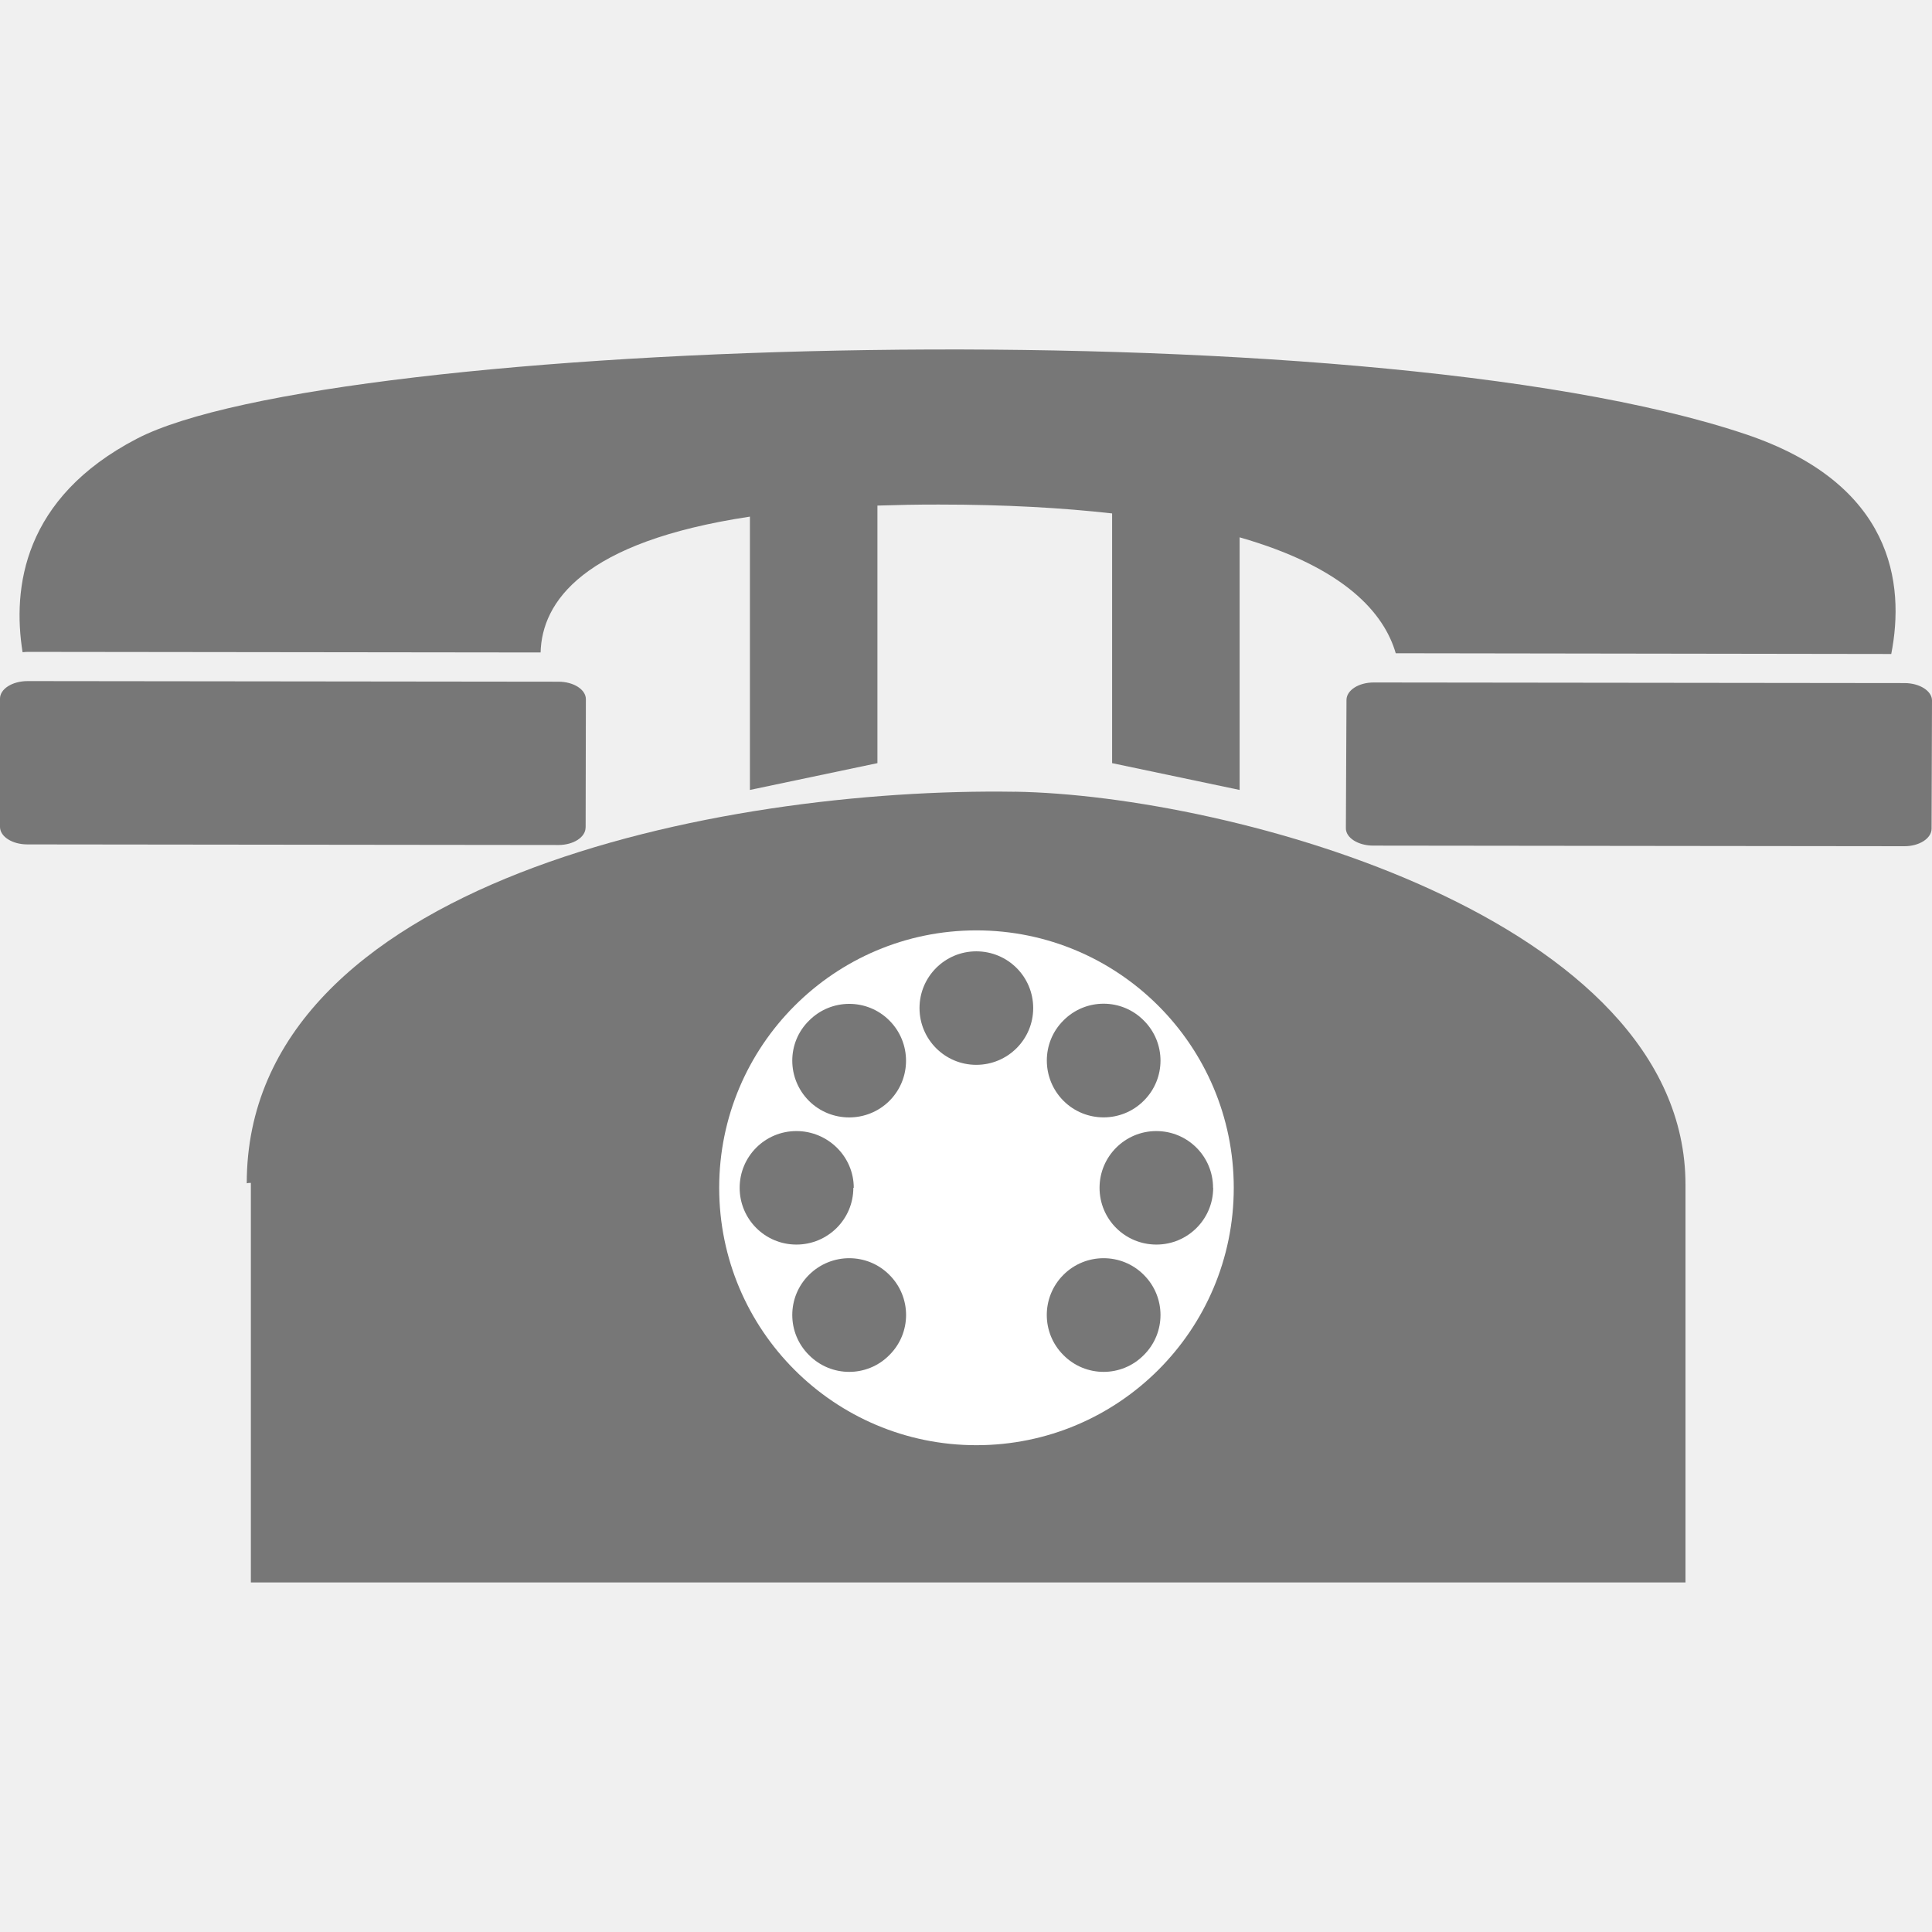
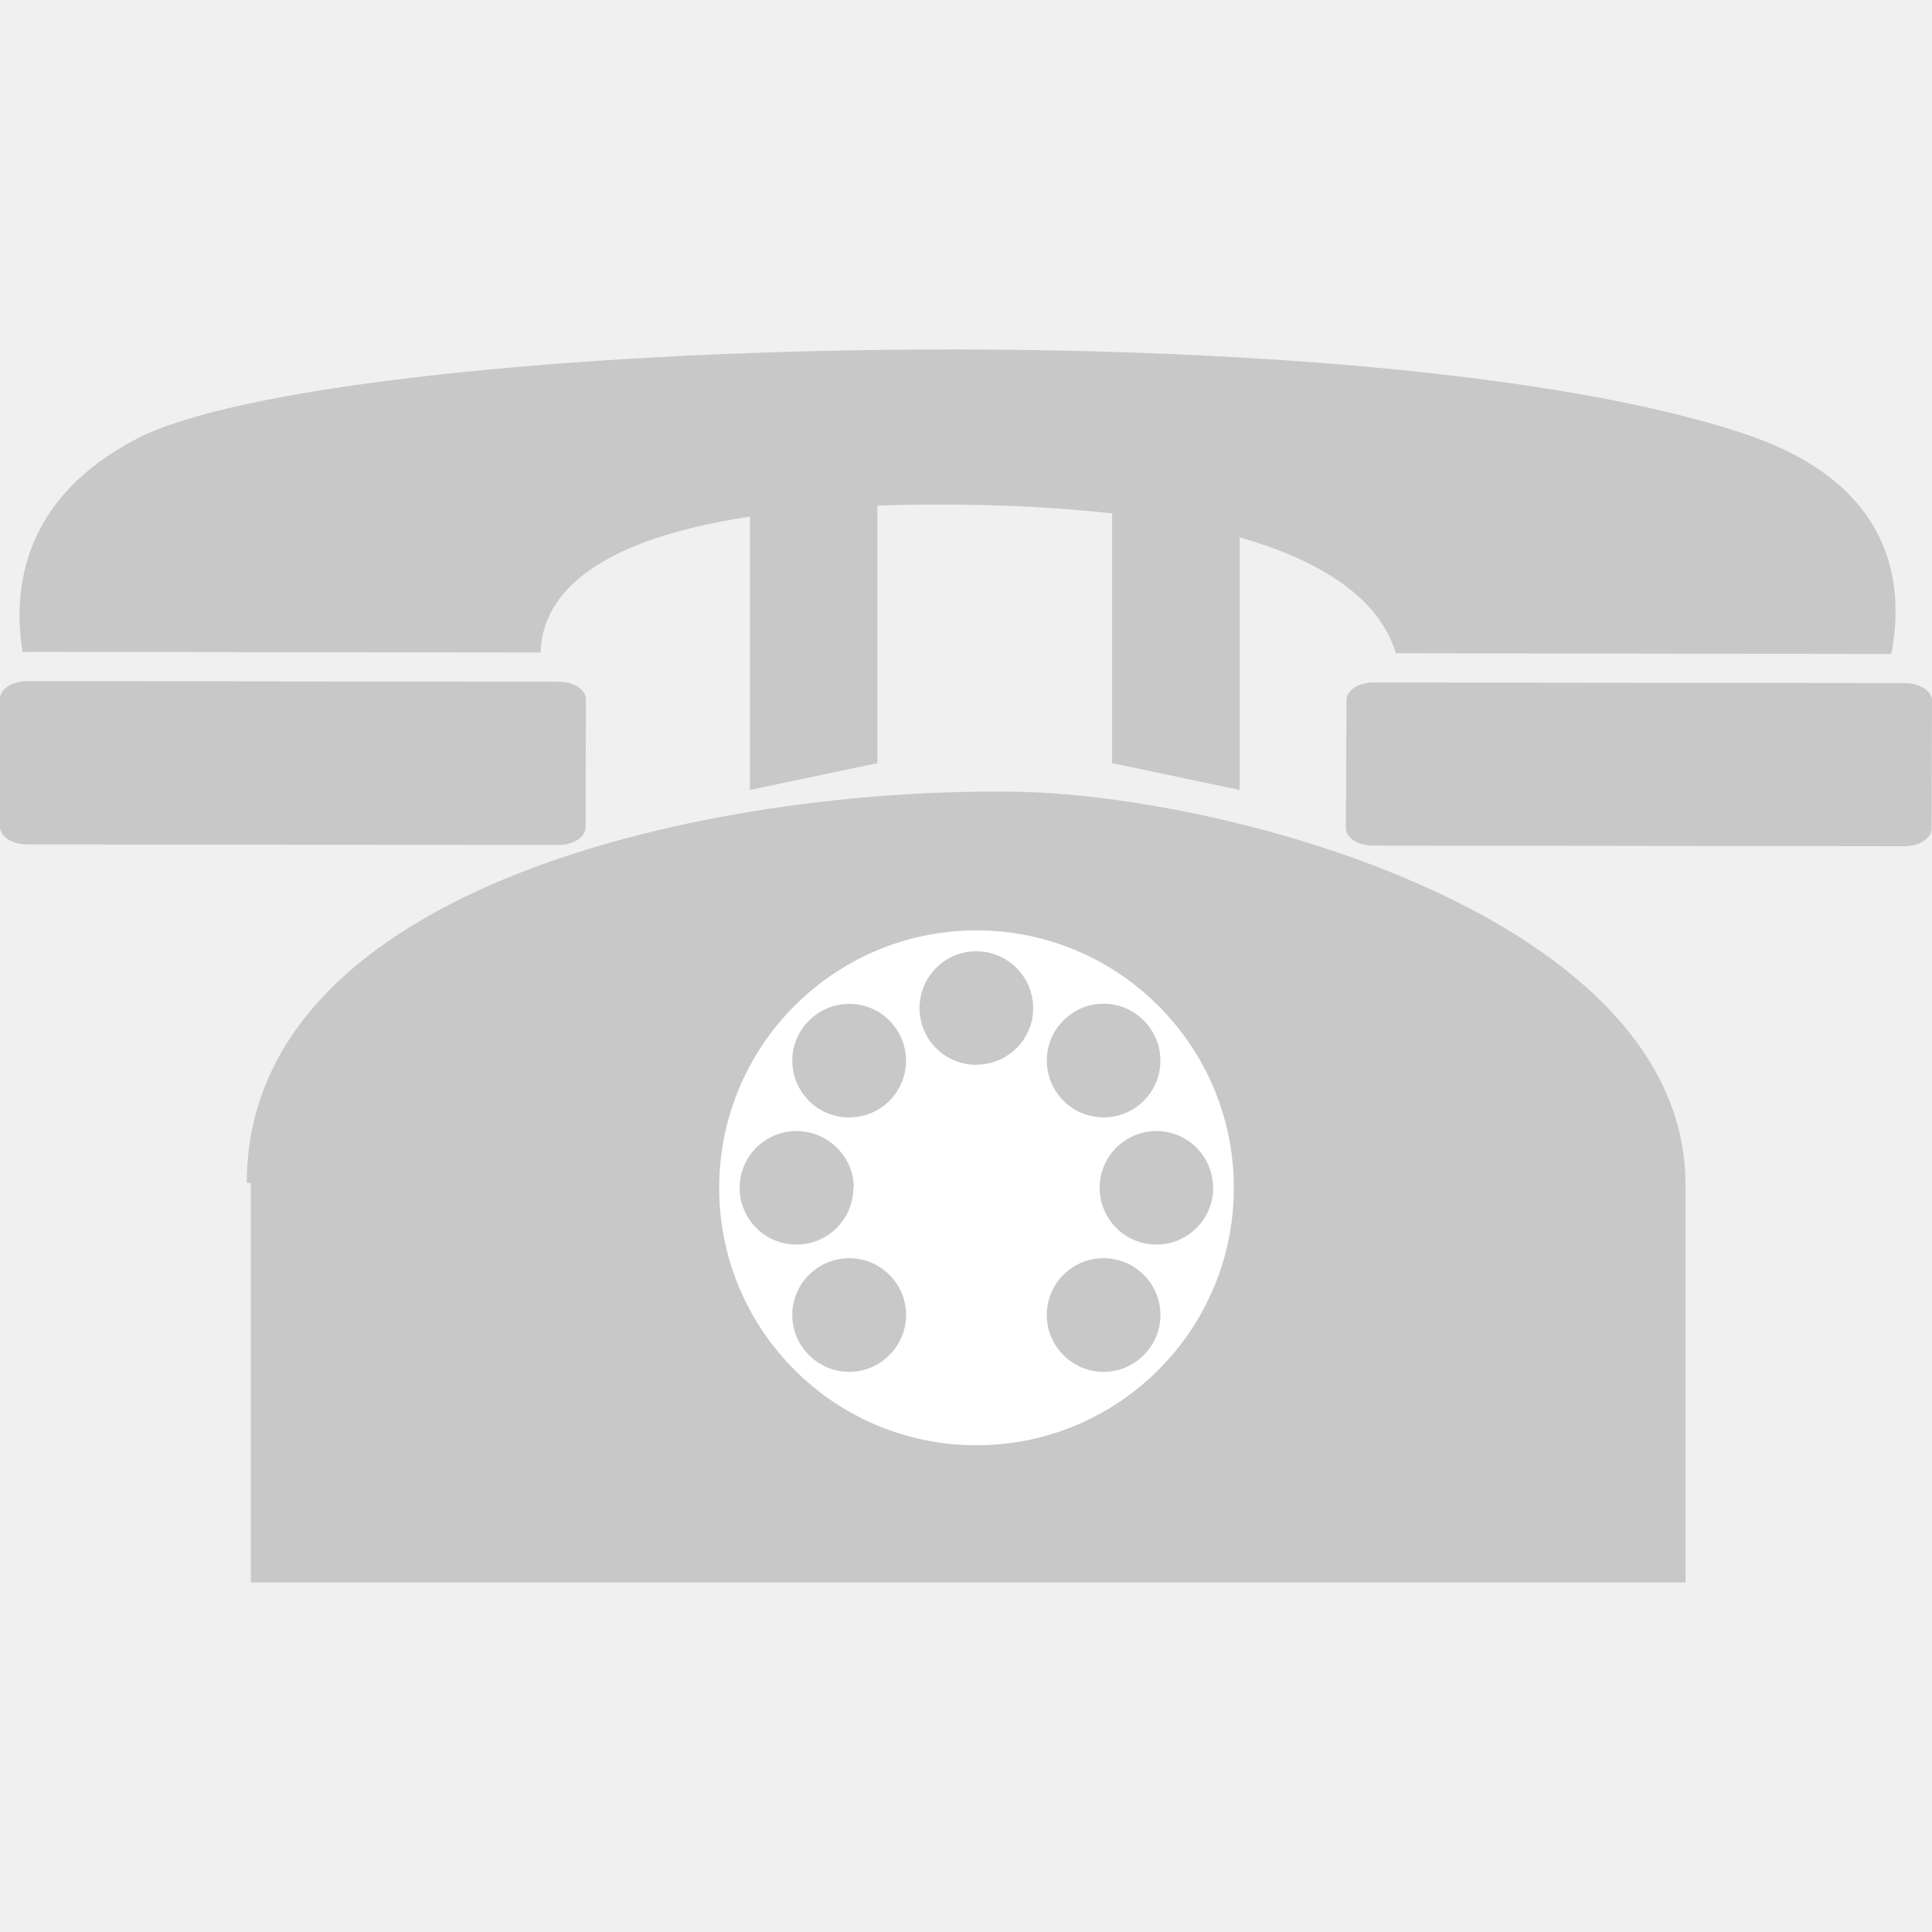
<svg xmlns="http://www.w3.org/2000/svg" width="32" height="32" viewBox="0 0 32 32">
-   <g fill="#777">
-     <path d="M.46 10.797l8.494.01c.022-.834.692-1.832 3.467-2.25v4.527l2.112-.444V8.374c.322-.01.66-.018 1.017-.017 1.108 0 2.055.055 2.87.147v4.136l2.112.444V8.9c1.75.5 2.395 1.263 2.586 1.92l8.207.012c.228-1.164.035-2.82-2.418-3.642-6.393-2.146-23.444-1.592-26.643.078-1.882.98-2.06 2.472-1.89 3.535.026-.003.06-.006.086-.006z" />
+   <g fill="#C8C8C8">
+     <path d="M.46 10.797l8.494.01c.022-.834.692-1.832 3.467-2.25v4.527l2.112-.444V8.374c.322-.01.66-.018 1.017-.017 1.108 0 2.056.055 2.87.147v4.136l2.112.444V8.9c1.75.5 2.395 1.263 2.586 1.92l8.207.012c.228-1.164.034-2.82-2.418-3.642-6.393-2.146-23.444-1.592-26.643.078-1.882.98-2.06 2.472-1.89 3.535.026-.003.06-.006.086-.006z" />
    <path d="M31.547 11.314l-8.795-.01c-.25 0-.45.13-.45.29l-.01 2.12v.002c-.003.16.202.29.454.29l8.793.01c.25.002.454-.13.454-.29L32 11.602c0-.157-.203-.287-.453-.288zM9.7 13.704l.004-2.123c0-.16-.203-.29-.454-.29l-8.793-.01c-.253 0-.457.13-.457.29V13.7v-.004c0 .16.202.29.452.29l8.797.01c.25 0 .45-.13.45-.29z" />
-     <path d="M16.807 13.114c-4.89-.076-12.72 1.492-12.72 6.485.02-.006.044-.007.068-.007v6.618h23.762v-6.587c0-4.403-7.513-6.454-11.11-6.51z" />
+     <path d="M16.807 13.114c-4.89-.076-12.72 1.492-12.72 6.485.02-.007.044-.008.068-.008v6.618h23.762v-6.588c0-4.402-7.513-6.453-11.11-6.508z" />
  </g>
-   <path fill="#FFF" d="M20.435 19.674c0 2.355-1.907 4.263-4.263 4.263-2.35 0-4.26-1.905-4.26-4.263 0-2.354 1.91-4.264 4.26-4.264 2.354 0 4.263 1.91 4.263 4.264z" />
-   <path fill="#777" d="M20.094 19.674c0 .52-.422.94-.94.94-.522 0-.942-.42-.942-.94s.422-.94.94-.94c.52 0 .94.42.94.94h.002zm-5.96 0c0 .52-.423.94-.943.94s-.94-.42-.94-.94.42-.94.94-.94.95.42.95.94h-.007zm4.81-2.772c.37.367.37.963 0 1.33-.366.367-.964.367-1.33 0s-.368-.965 0-1.33c.366-.37.964-.37 1.33 0zm-4.214 4.213c.37.367.37.964 0 1.33-.366.37-.962.37-1.33 0-.37-.366-.37-.963 0-1.33s.964-.367 1.33 0zm4.214 1.33c-.366.37-.963.37-1.33 0-.368-.366-.368-.963 0-1.33.367-.367.964-.367 1.33 0 .37.367.37.964 0 1.33zm-4.214-4.21c-.367.364-.963.364-1.33 0-.37-.37-.37-.967 0-1.33.367-.37.963-.37 1.33-.003.368.367.37.965 0 1.333zm1.44-.598c-.52 0-.94-.422-.94-.94 0-.52.422-.94.94-.94.522 0 .943.42.943.94 0 .518-.42.94-.943.94z" />
+   <path fill="#FFF" d="M20.436 19.674c0 2.355-1.908 4.264-4.264 4.264-2.35 0-4.26-1.905-4.26-4.264 0-2.354 1.91-4.264 4.26-4.264 2.353 0 4.264 1.91 4.264 4.264z" />
+   <path fill="#C8C8C8" d="M20.094 19.674c0 .52-.422.94-.94.94-.52 0-.94-.42-.94-.94s.42-.94.94-.94.938.42.938.94h.002zm-5.96 0c0 .52-.423.94-.943.94s-.94-.42-.94-.94.42-.94.94-.94.95.42.95.94h-.007zm4.81-2.772c.368.367.368.963 0 1.33-.366.367-.964.367-1.33 0s-.368-.965 0-1.33c.366-.37.964-.37 1.33 0zm-4.214 4.213c.37.367.37.964 0 1.33-.366.37-.962.37-1.33 0-.37-.366-.37-.963 0-1.33s.964-.367 1.33 0zm4.213 1.33c-.365.37-.963.37-1.33 0-.367-.366-.367-.963 0-1.33s.965-.367 1.33 0c.37.367.37.964 0 1.33zm-4.213-4.21c-.367.364-.963.364-1.33 0-.37-.37-.37-.968 0-1.33.367-.37.963-.37 1.33-.003.368.368.37.965 0 1.332zm1.44-.598c-.52 0-.94-.422-.94-.938 0-.522.422-.943.94-.943.52 0 .943.422.943.942 0 .515-.42.937-.943.937z" />
</svg>
